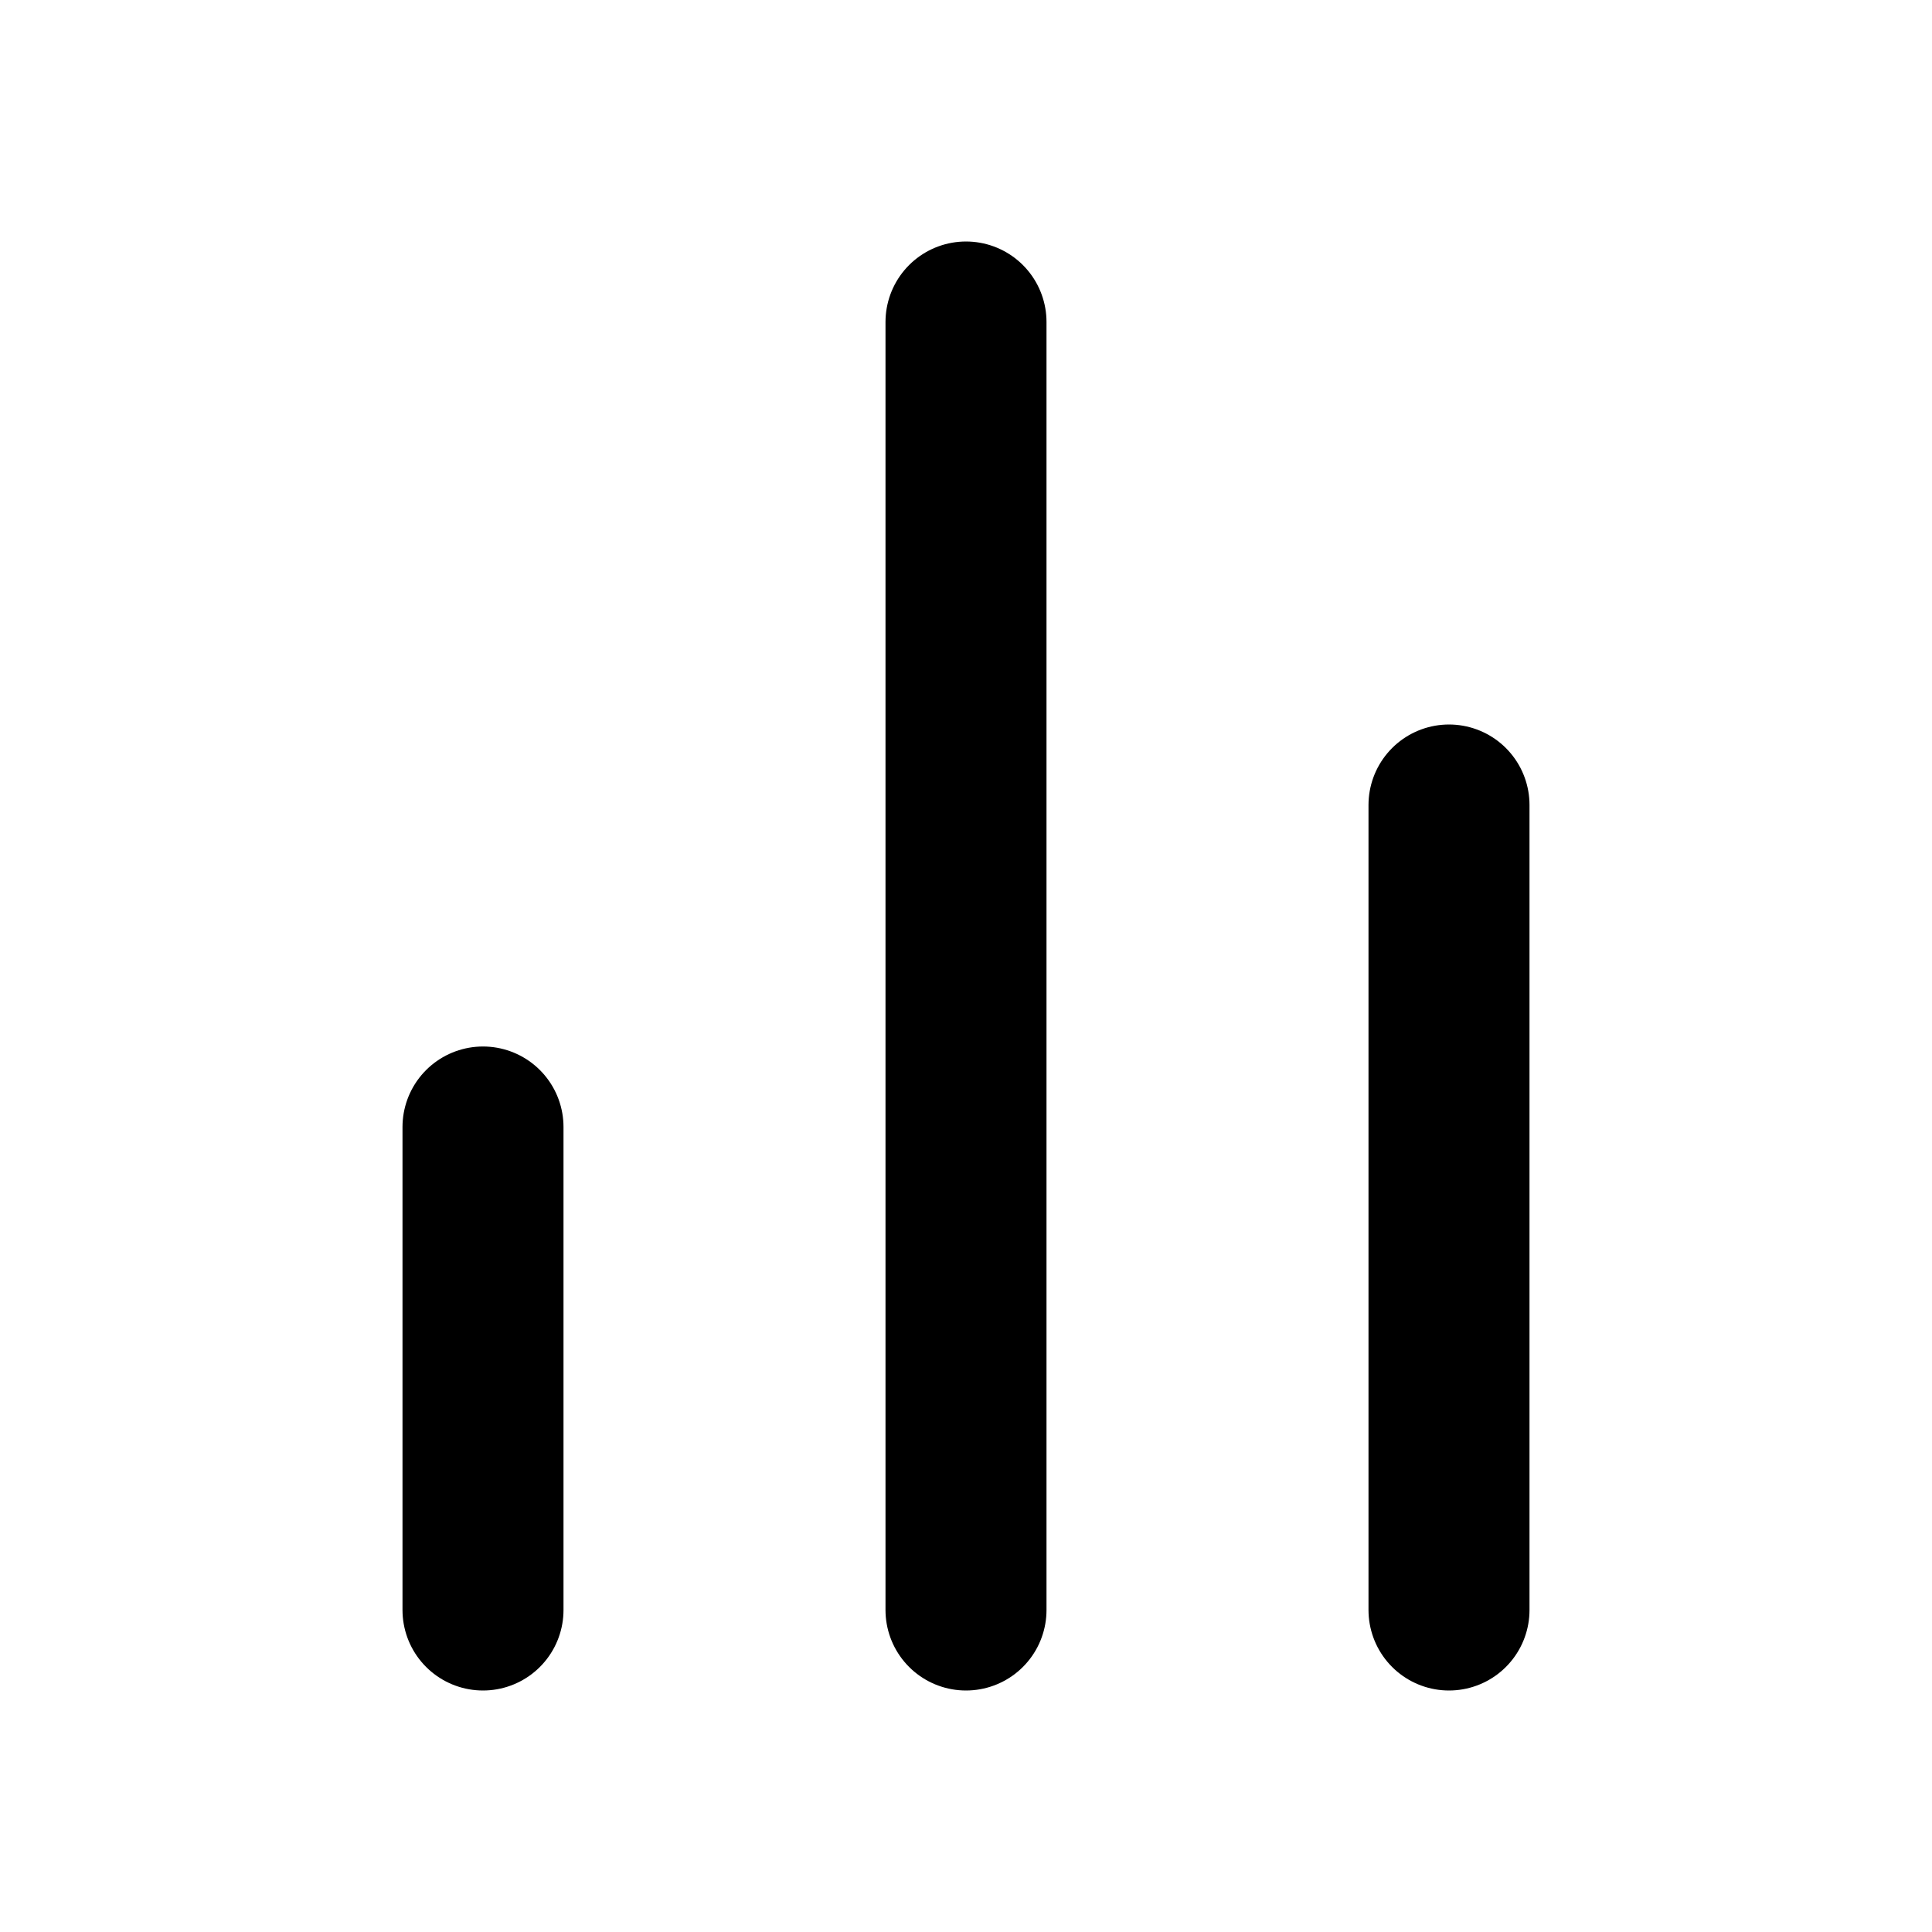
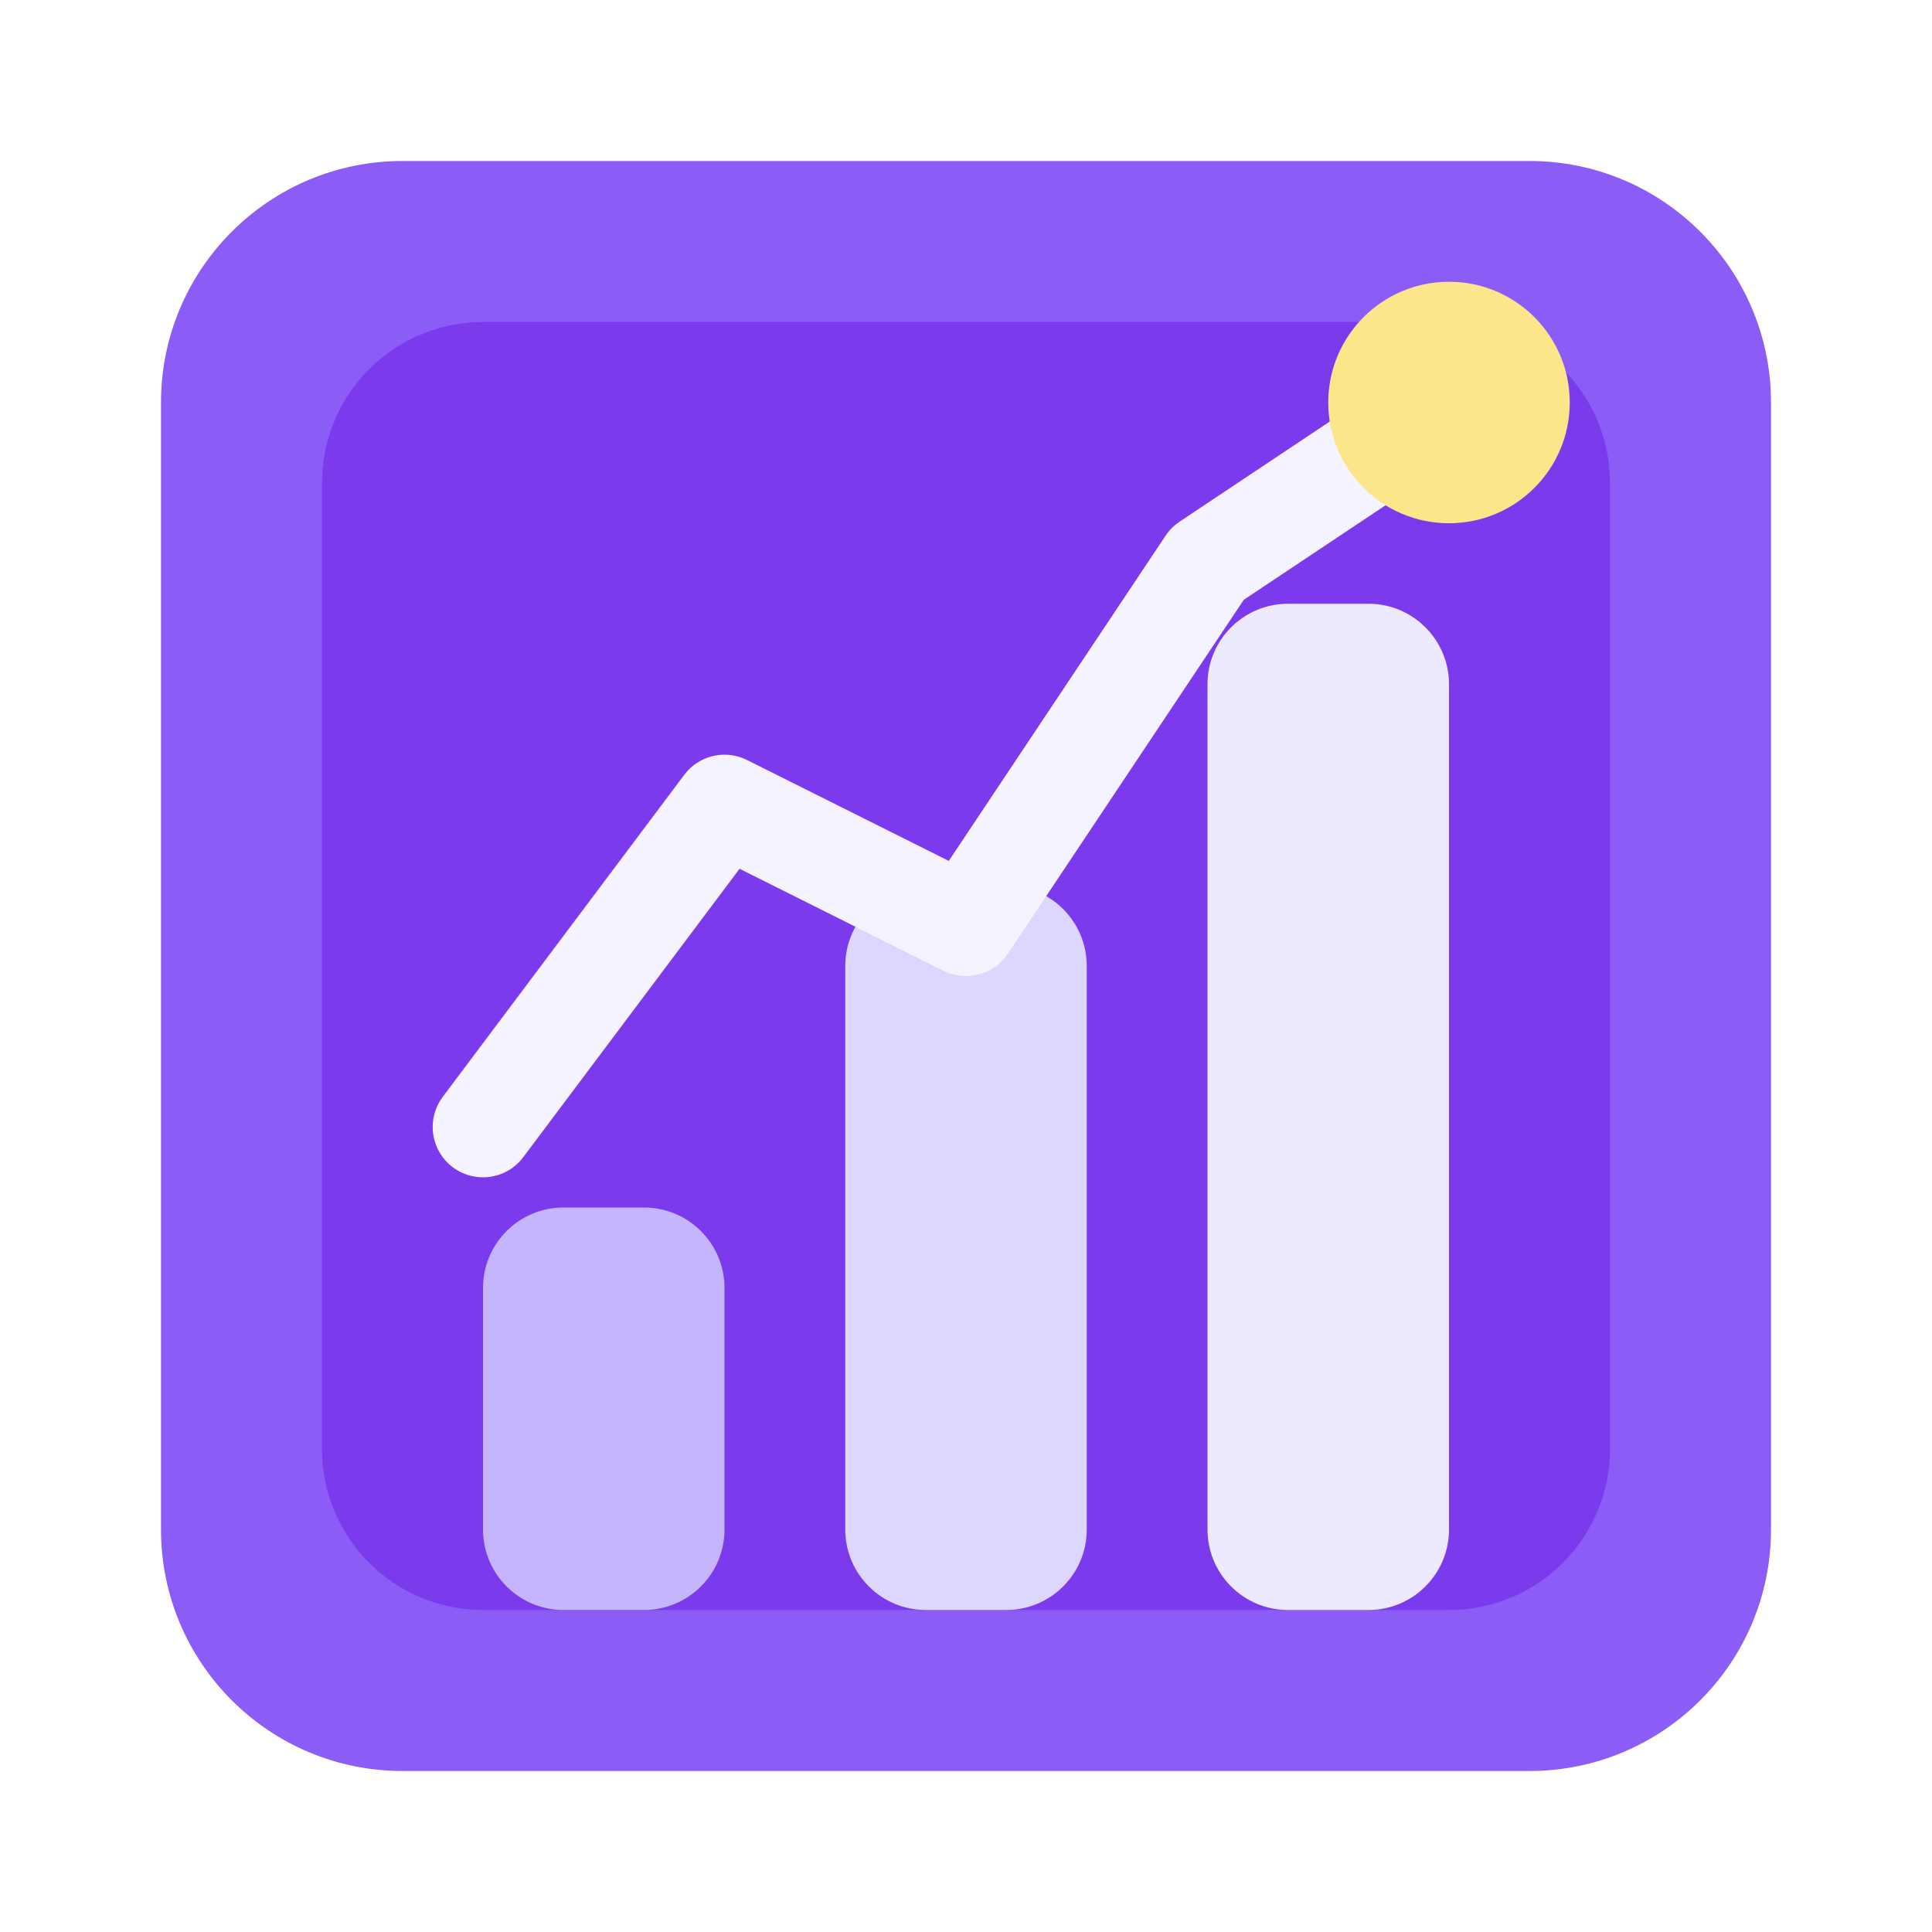
- <svg xmlns="http://www.w3.org/2000/svg" viewBox="0 0 24 24" fill="none" stroke="currentColor" stroke-width="2" stroke-linecap="round" stroke-linejoin="round">
-   <line x1="18" y1="20" x2="18" y2="10" />
-   <line x1="12" y1="20" x2="12" y2="4" />
-   <line x1="6" y1="20" x2="6" y2="14" />
+ <svg xmlns="http://www.w3.org/2000/svg" viewBox="0 0 48 48" width="48" height="48">
+   <rect x="4" y="4" width="40" height="40" rx="6" fill="#8B5CF6" />
+   <rect x="8" y="8" width="32" height="32" rx="4" fill="#7C3AED" />
+   <rect x="12" y="30" width="6" height="10" rx="2" fill="#C4B5FD" />
+   <rect x="21" y="22" width="6" height="18" rx="2" fill="#DDD6FE" />
+   <rect x="30" y="15" width="6" height="25" rx="2" fill="#EDE9FE" />
+   <path d="M12 28 L18 20 L24 23 L30 14 L36 10" fill="none" stroke="#F5F3FF" stroke-width="2.5" stroke-linecap="round" stroke-linejoin="round" />
+   <circle cx="36" cy="10" r="3" fill="#FDE68A" />
</svg>
